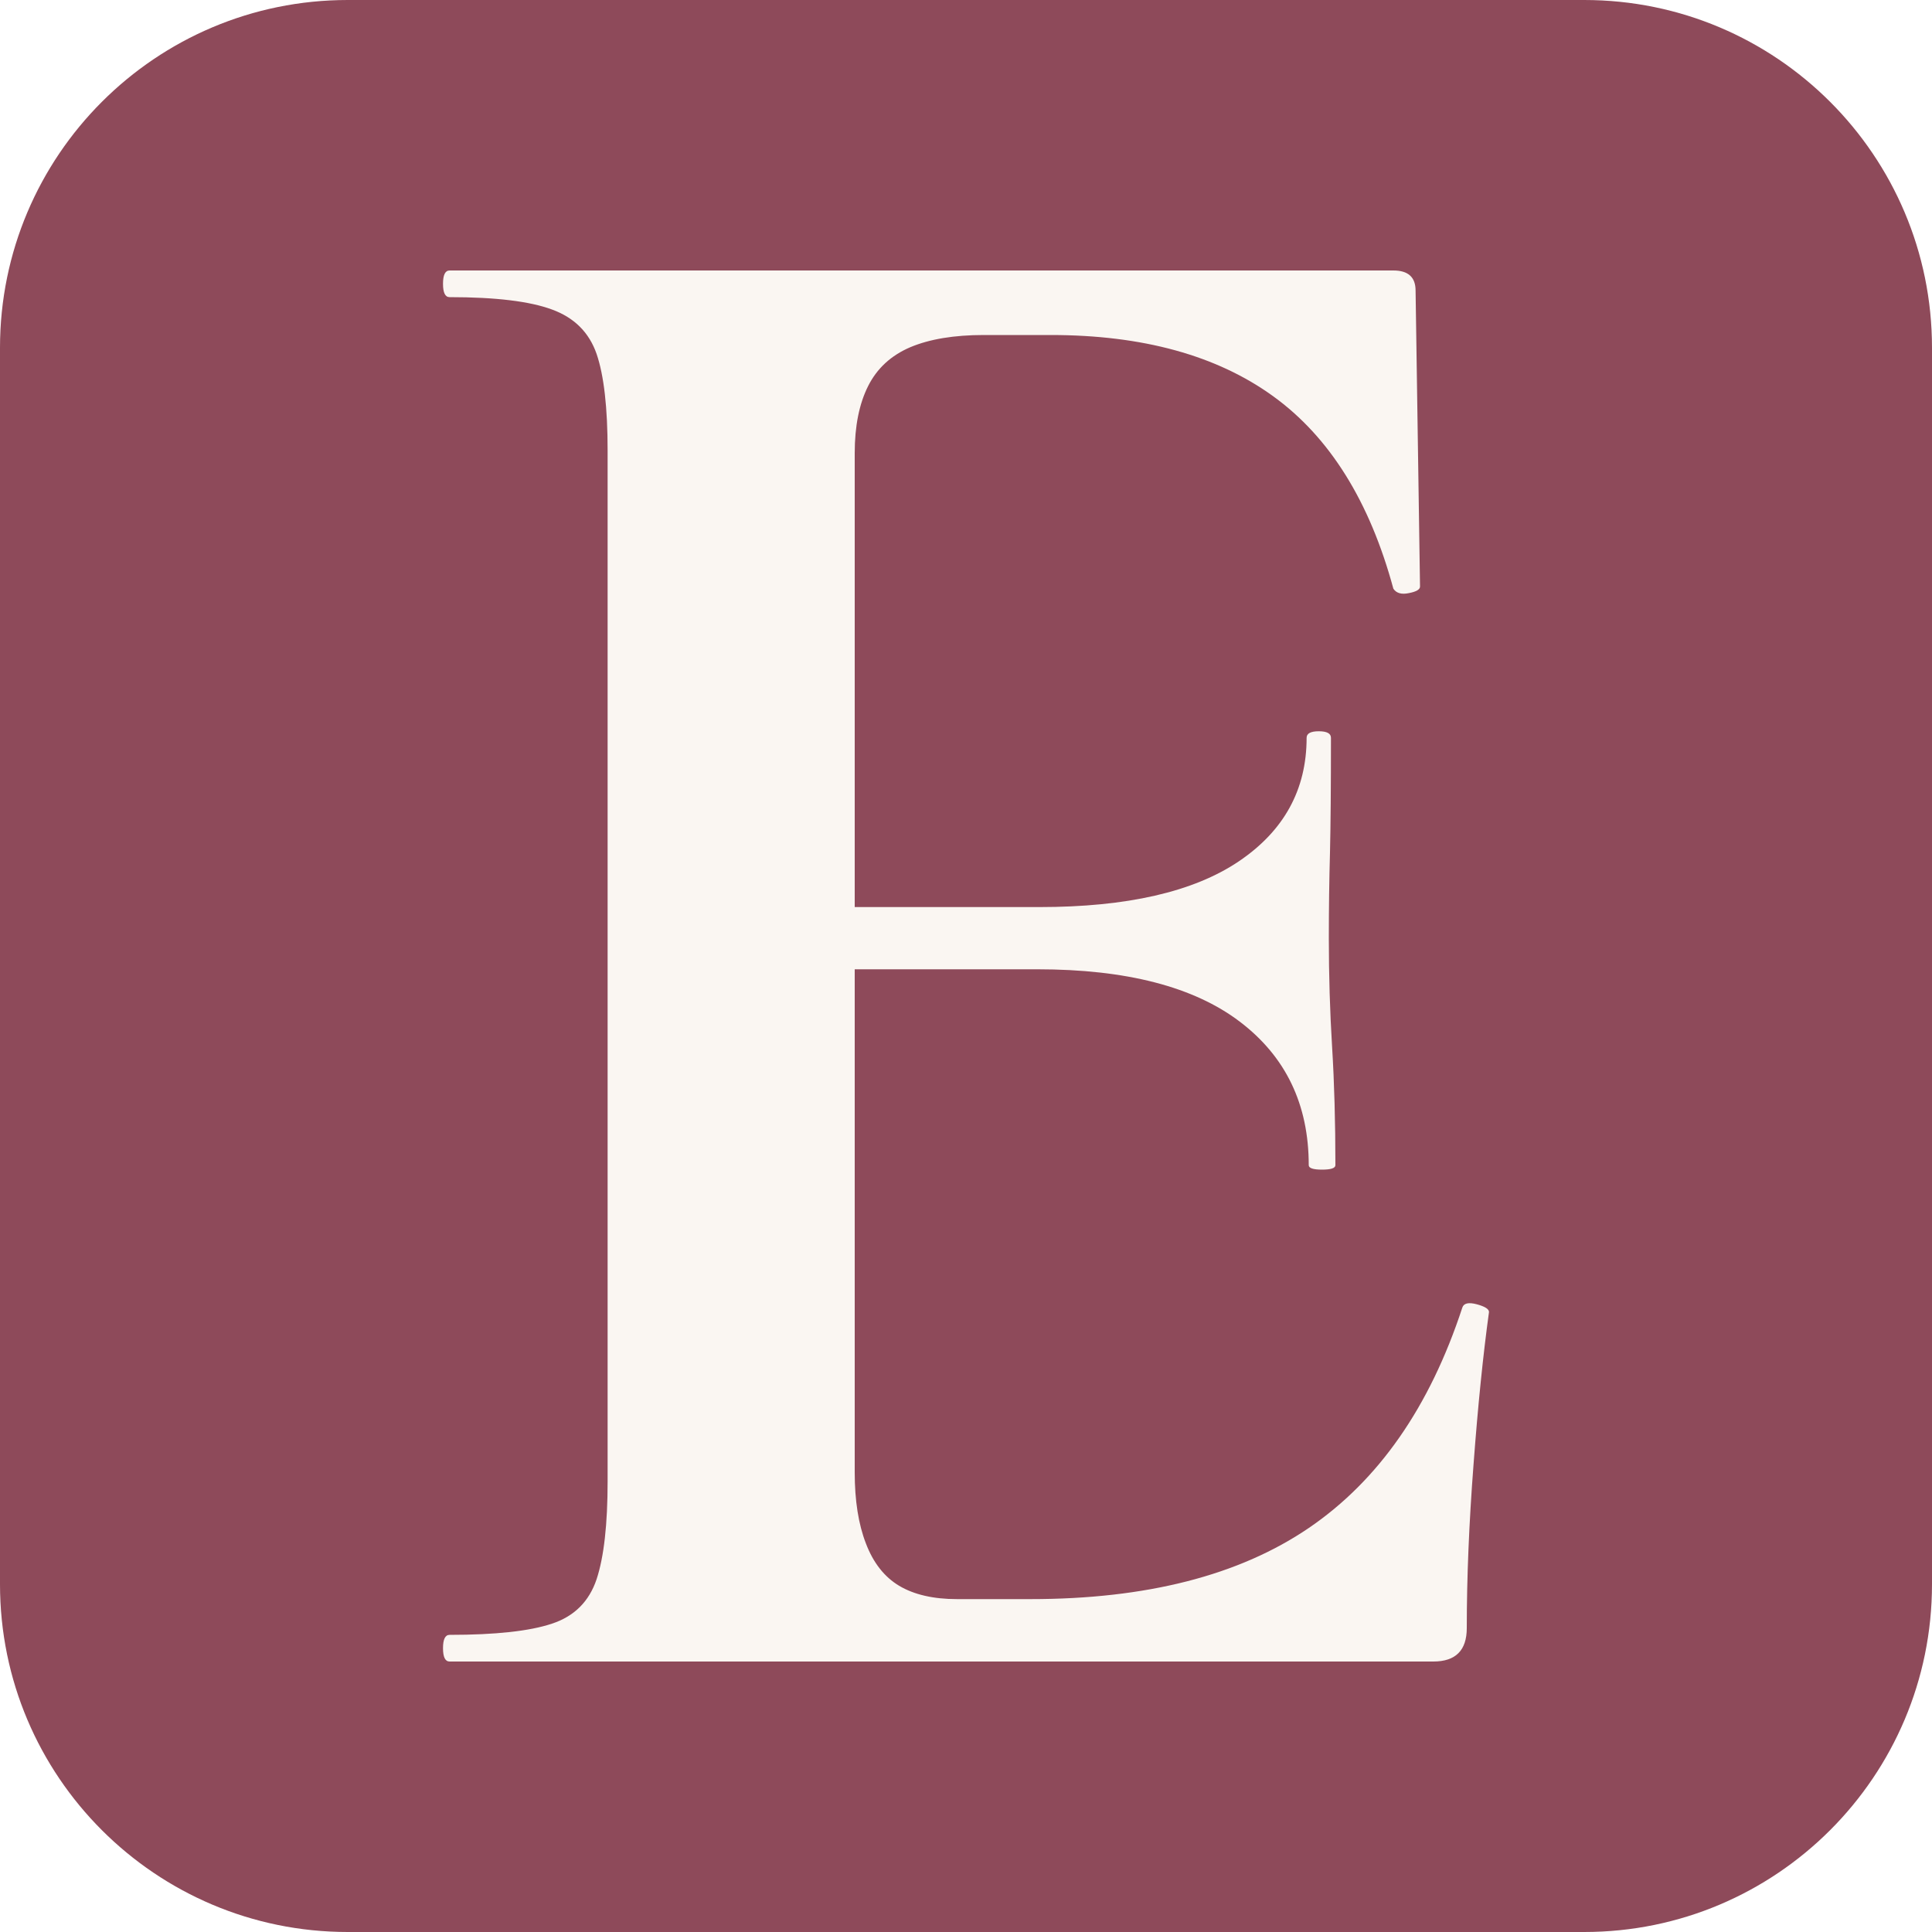
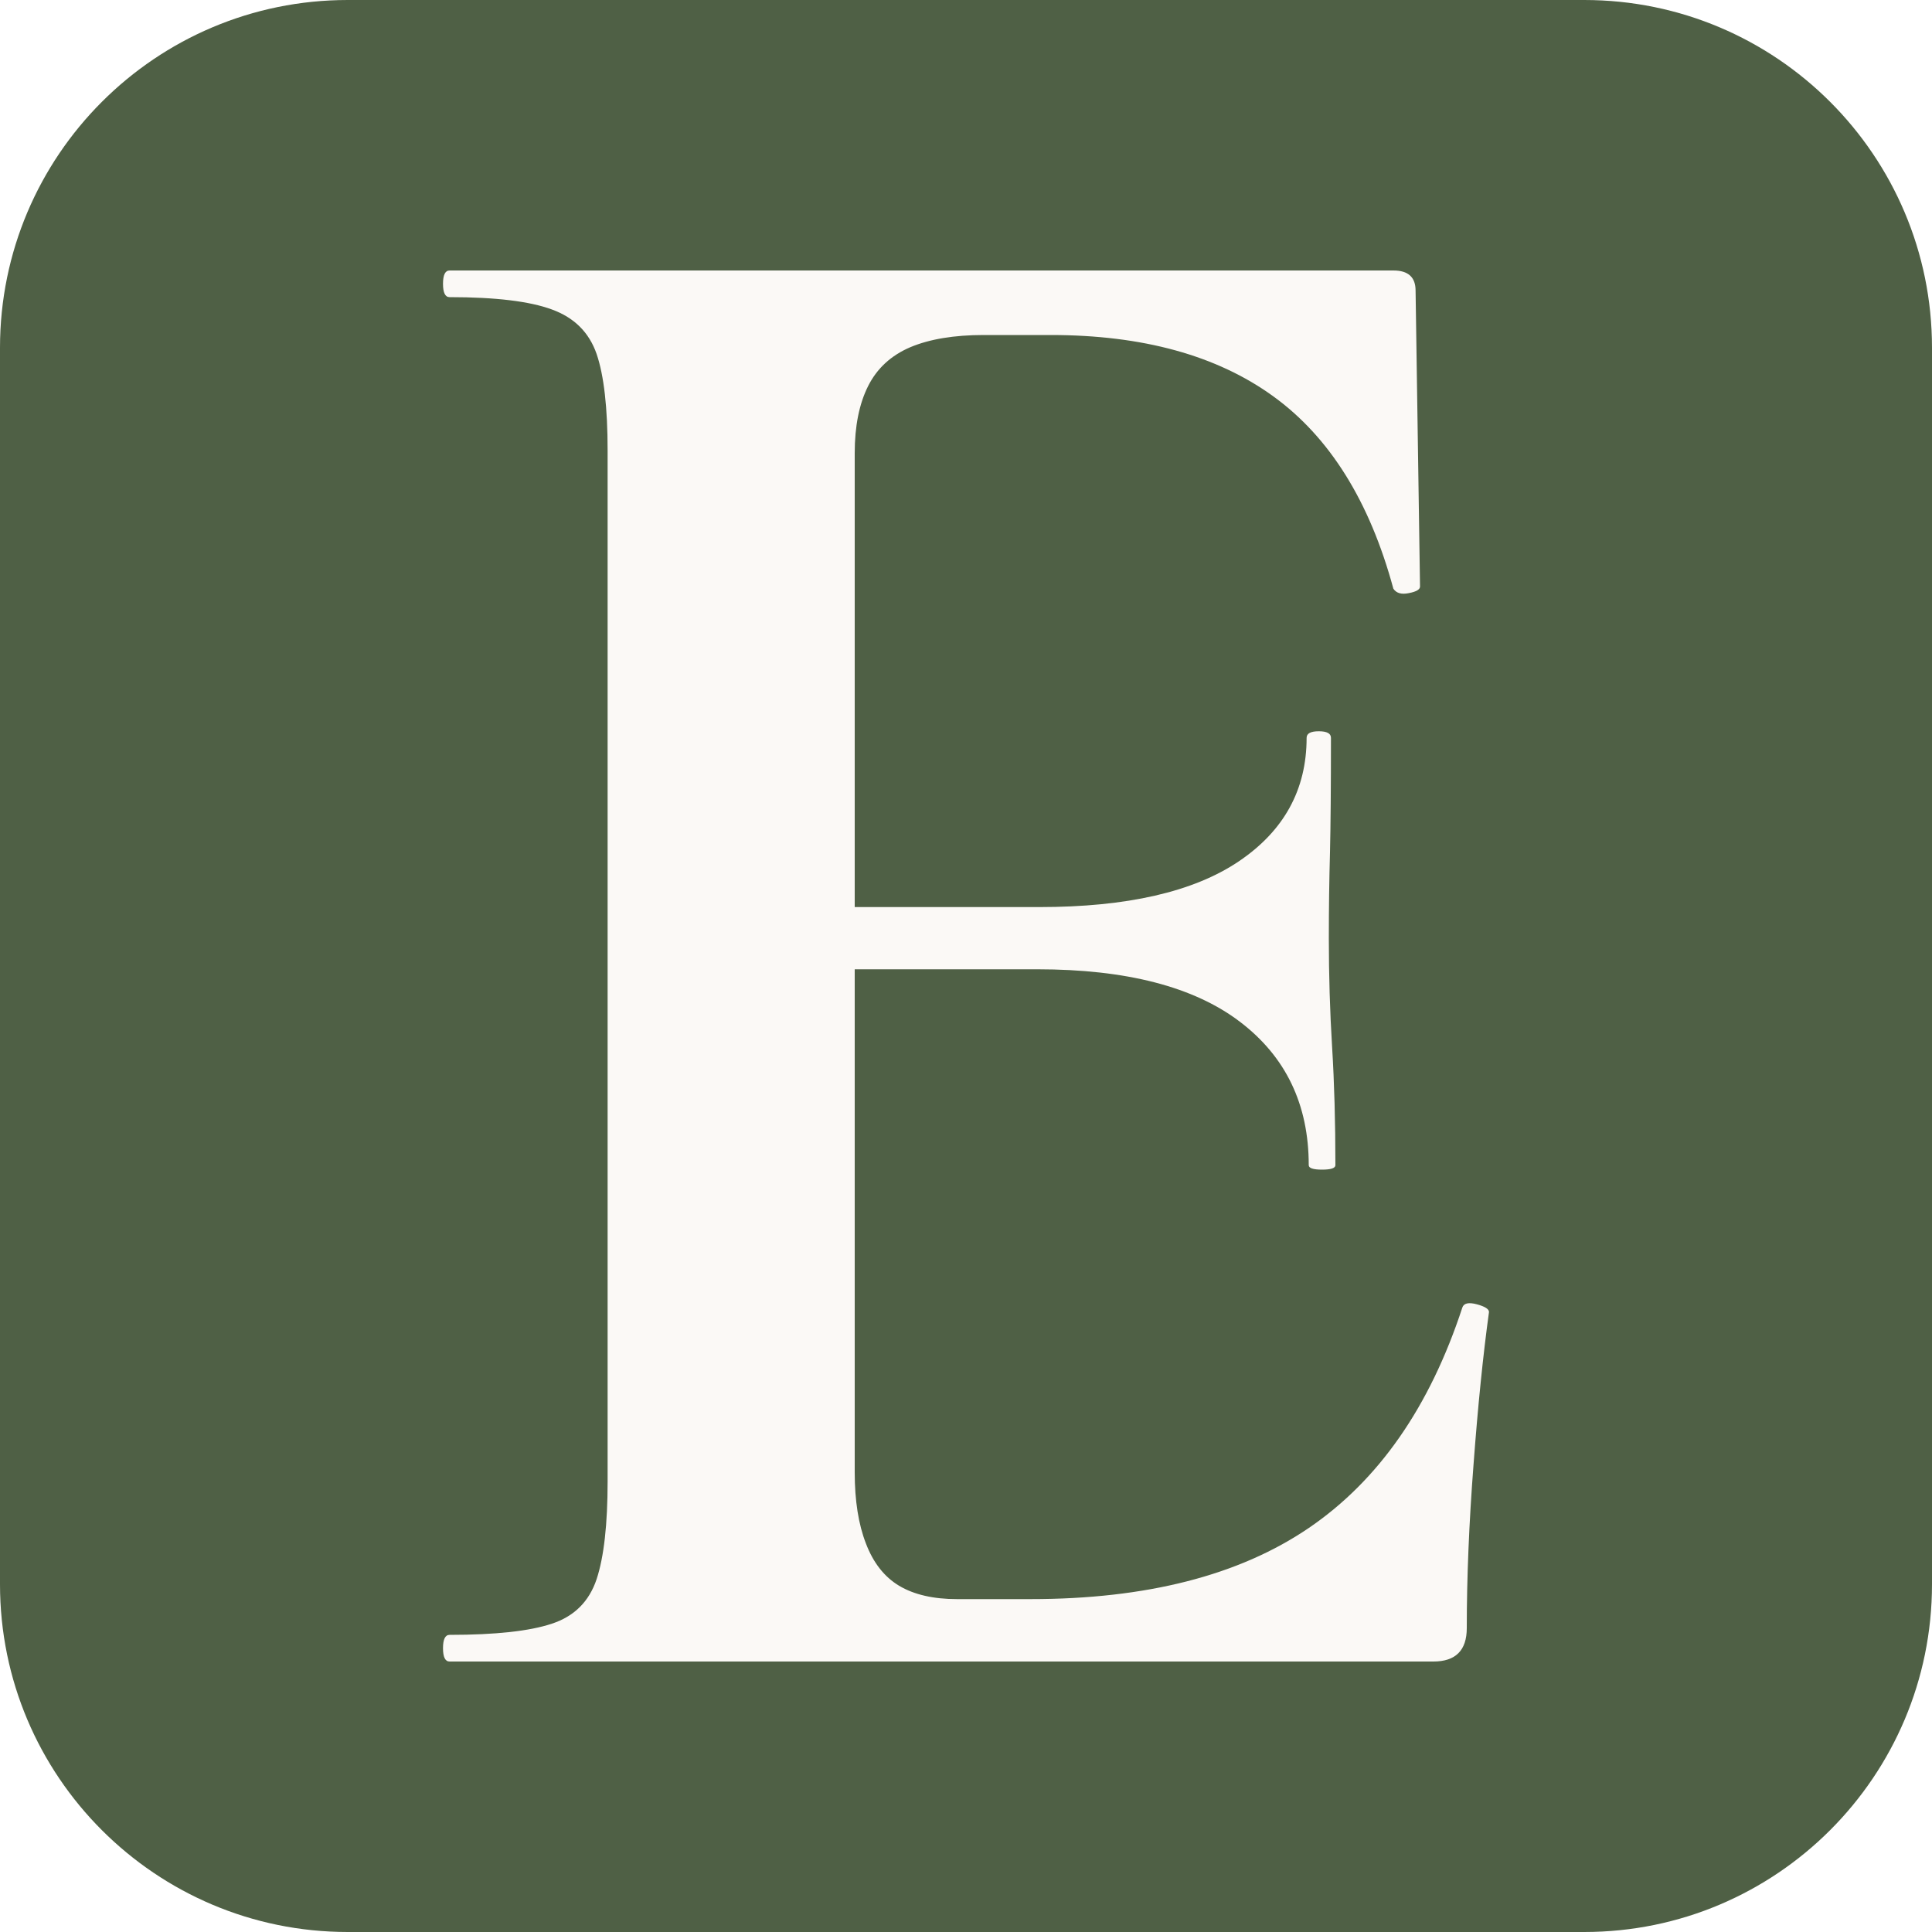
<svg xmlns="http://www.w3.org/2000/svg" viewBox="0.0 0.0 100.0 100.0" width="100" height="100" role="img" aria-label="Eliza Beauty Salon">
-   <rect x="0" y="0" width="100" height="100" rx="18" fill="#8E4A5A" />
-   <path fill="#FAF6F2" d="M74.19 86H23.27Q22.93 86 22.93 85.31Q22.93 84.62 23.27 84.62Q26.84 84.62 28.57 84.04Q30.3 83.47 30.88 81.74Q31.45 80.01 31.45 76.67V23.33Q31.45 19.99 30.88 18.32Q30.3 16.65 28.57 16.02Q26.84 15.38 23.27 15.38Q22.93 15.38 22.93 14.69Q22.93 14 23.27 14H72.12Q73.27 14 73.27 15.04L73.5 30.36Q73.5 30.59 72.92 30.7Q72.35 30.82 72.12 30.47Q70.28 23.68 65.9 20.51Q61.52 17.34 54.38 17.34H50.92Q48.62 17.34 47.12 17.97Q45.62 18.61 44.93 19.99Q44.24 21.37 44.24 23.45V76.21Q44.24 78.4 44.82 79.89Q45.39 81.39 46.54 82.08Q47.7 82.77 49.54 82.77H53.34Q62.33 82.77 67.74 79.09Q73.16 75.4 75.69 67.68Q75.8 67.34 76.44 67.51Q77.07 67.68 77.07 67.91Q76.61 71.25 76.27 75.8Q75.92 80.36 75.92 84.27Q75.92 86 74.19 86ZM67.74 60.31Q67.74 55.59 64.17 52.88Q60.6 50.17 53.69 50.17H38.13V46.95H53.8Q60.6 46.95 64.11 44.59Q67.63 42.22 67.63 38.19Q67.63 37.85 68.26 37.85Q68.89 37.85 68.89 38.19Q68.89 41.99 68.84 44.12Q68.78 46.26 68.78 48.56Q68.78 51.44 68.95 54.2Q69.12 56.97 69.12 60.31Q69.12 60.54 68.43 60.54Q67.74 60.54 67.74 60.31Z" />
+   <rect x="0" y="0" width="100" height="100" rx="18" fill="#4F6045" />
+   <path fill="#FBF9F6" d="M74.19 86H23.27Q22.93 86 22.93 85.31Q22.93 84.62 23.27 84.62Q26.84 84.62 28.57 84.04Q30.3 83.47 30.88 81.74Q31.45 80.01 31.45 76.67V23.33Q31.45 19.99 30.88 18.32Q30.3 16.65 28.57 16.02Q26.84 15.38 23.27 15.38Q22.93 15.38 22.93 14.69Q22.93 14 23.27 14H72.12Q73.27 14 73.27 15.04L73.5 30.36Q73.5 30.59 72.92 30.7Q72.35 30.82 72.12 30.47Q70.28 23.68 65.9 20.51Q61.52 17.34 54.38 17.34H50.92Q48.62 17.34 47.12 17.97Q45.62 18.61 44.93 19.99Q44.24 21.37 44.24 23.45V76.21Q44.24 78.4 44.82 79.89Q45.39 81.39 46.54 82.08Q47.7 82.77 49.54 82.77H53.34Q62.33 82.77 67.74 79.09Q73.16 75.4 75.69 67.68Q75.8 67.34 76.44 67.51Q77.07 67.68 77.07 67.91Q76.61 71.25 76.27 75.8Q75.92 80.36 75.92 84.27Q75.92 86 74.19 86ZM67.74 60.31Q67.74 55.59 64.17 52.88Q60.6 50.17 53.69 50.17H38.13V46.95H53.8Q60.6 46.95 64.11 44.59Q67.63 42.22 67.63 38.19Q67.63 37.85 68.26 37.85Q68.89 37.85 68.89 38.19Q68.89 41.99 68.84 44.12Q68.78 46.26 68.78 48.56Q68.78 51.44 68.95 54.2Q69.12 56.97 69.12 60.31Q69.12 60.54 68.43 60.54Q67.74 60.54 67.74 60.31Z" />
</svg>
